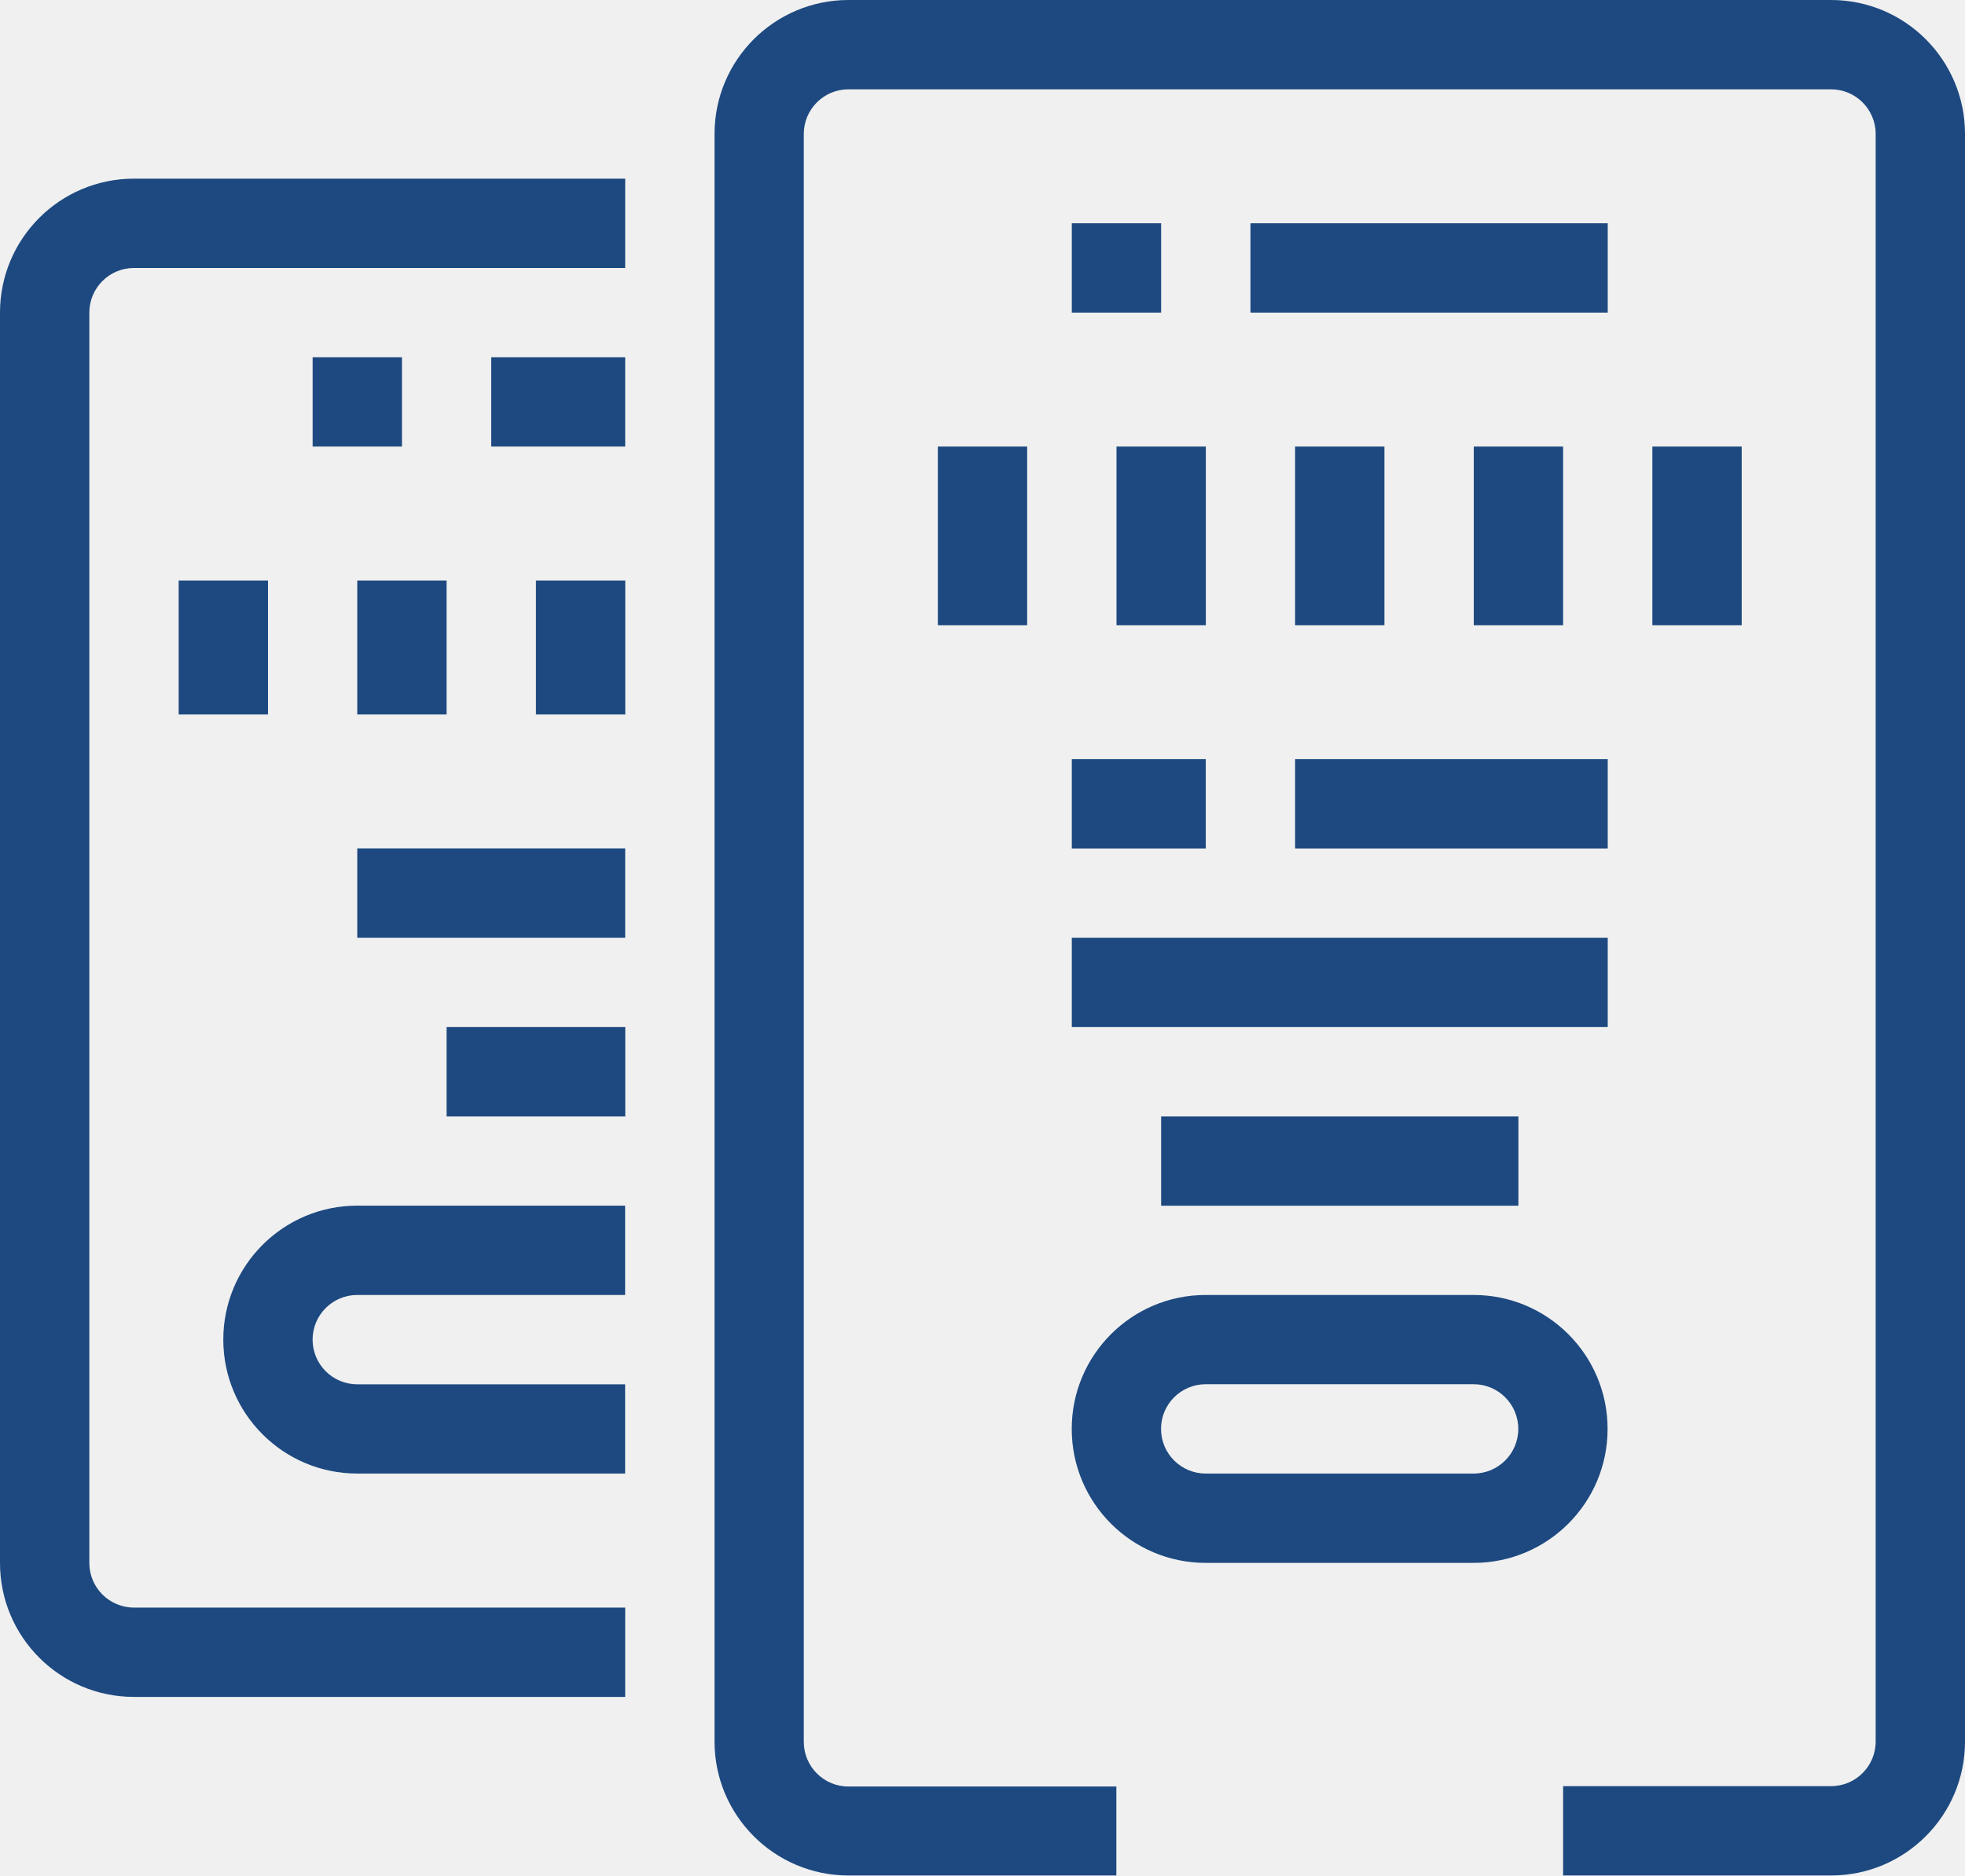
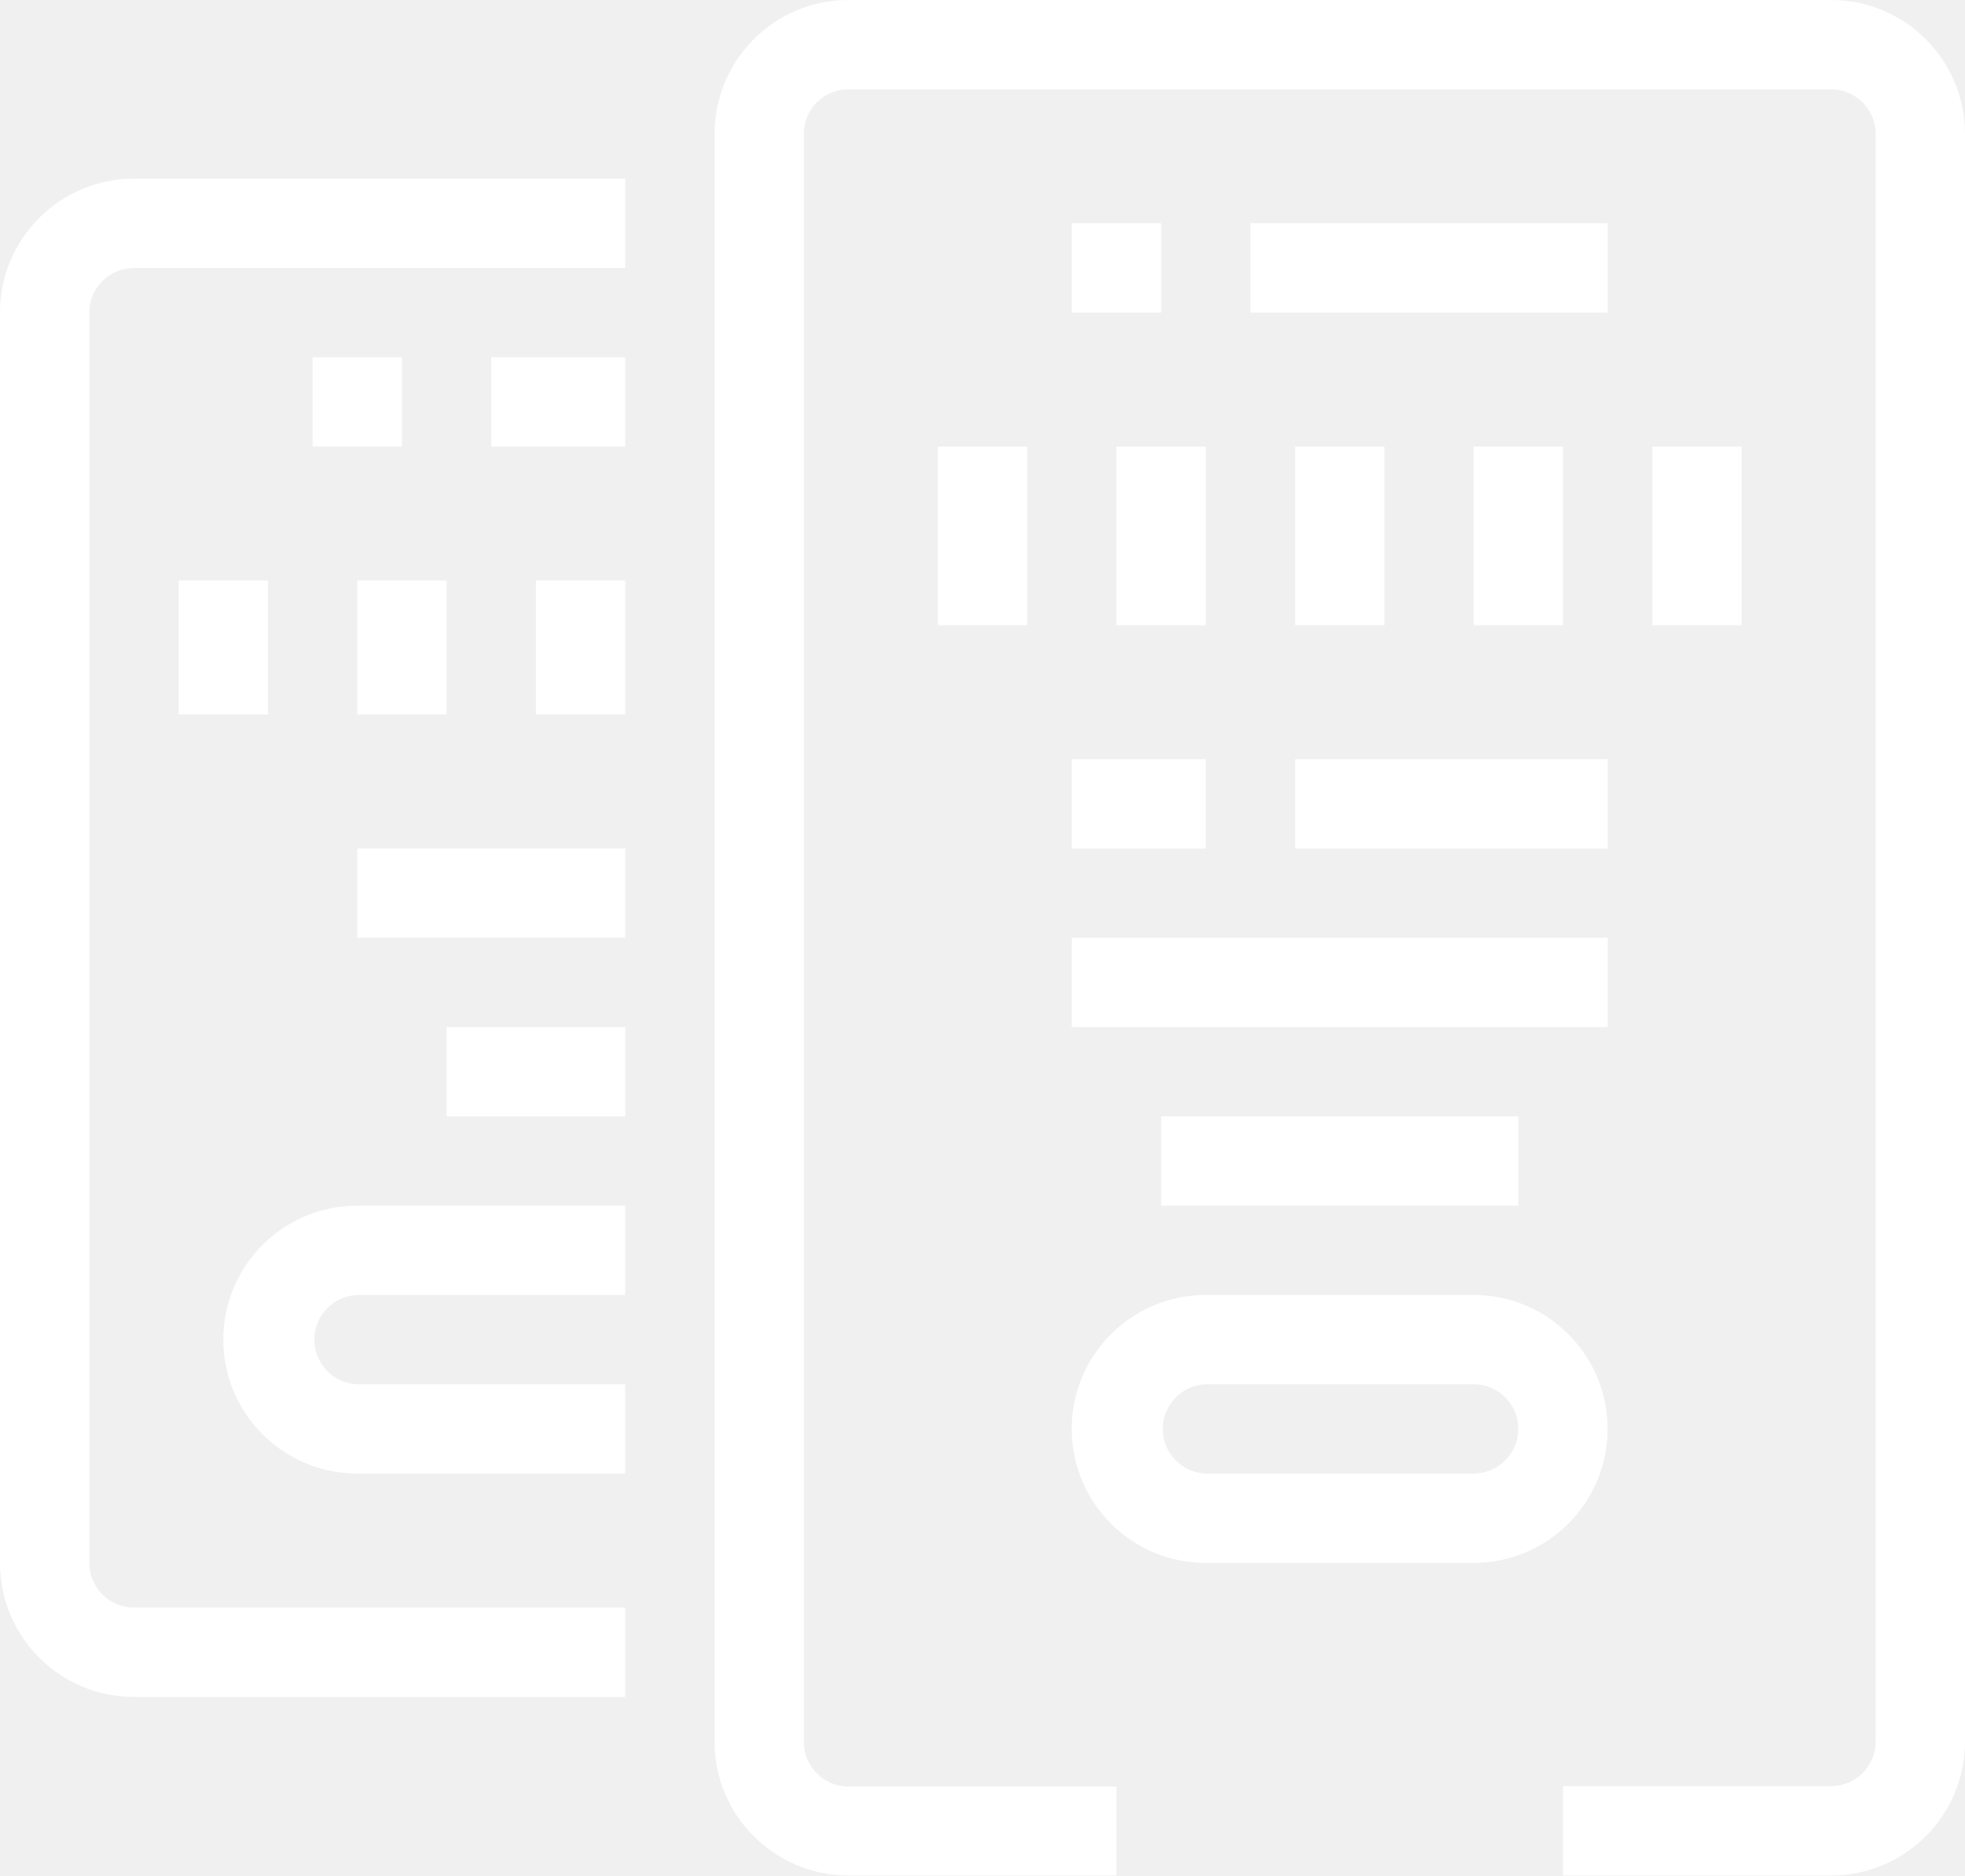
- <svg xmlns="http://www.w3.org/2000/svg" width="27.385" height="26.14" viewBox="0 0 27.385 26.14">
-   <defs>
-     <style>.a{fill:#1d4980;}</style>
-   </defs>
-   <path class="a" d="M143.56,0H129.867A1.867,1.867,0,0,0,128,1.867V24.273a1.867,1.867,0,0,0,1.867,1.867H133.6V24.9h-3.734a.622.622,0,0,1-.622-.622V1.867a.622.622,0,0,1,.622-.622H143.56a.622.622,0,0,1,.622.622V24.273a.622.622,0,0,1-.622.622h-3.734V26.14h3.734a1.867,1.867,0,0,0,1.867-1.867V1.867A1.867,1.867,0,0,0,143.56,0Zm0,0" transform="translate(-118.042)" />
-   <path class="a" d="M1.867,53.161H8.713V51.916H1.867a.622.622,0,0,1-.622-.622V33.867a.622.622,0,0,1,.622-.622H8.713V32H1.867A1.867,1.867,0,0,0,0,33.867V51.294A1.867,1.867,0,0,0,1.867,53.161Zm0,0" transform="translate(0 -29.51)" />
-   <path class="a" d="M192,40h1.245v1.245H192Zm0,0" transform="translate(-177.063 -36.888)" />
-   <path class="a" d="M224,40h4.979v1.245H224Zm0,0" transform="translate(-206.573 -36.888)" />
-   <path class="a" d="M168,80h1.245v2.49H168Zm0,0" transform="translate(-154.93 -73.776)" />
-   <path class="a" d="M200,80h1.245v2.49H200Zm0,0" transform="translate(-184.44 -73.776)" />
-   <path class="a" d="M232,80h1.245v2.49H232Zm0,0" transform="translate(-213.951 -73.776)" />
-   <path class="a" d="M264,80h1.245v2.49H264Zm0,0" transform="translate(-243.461 -73.776)" />
-   <path class="a" d="M296,80h1.245v2.49H296Zm0,0" transform="translate(-272.972 -73.776)" />
-   <path class="a" d="M232,136h4.357v1.245H232Zm0,0" transform="translate(-213.951 -125.419)" />
-   <path class="a" d="M193.867,235.734H197.6a1.867,1.867,0,0,0,0-3.734h-3.734a1.867,1.867,0,0,0,0,3.734Zm0-2.49H197.6a.622.622,0,0,1,0,1.245h-3.734a.622.622,0,0,1,0-1.245Zm0,0" transform="translate(-177.063 -213.951)" />
-   <path class="a" d="M88,64h1.867v1.245H88Zm0,0" transform="translate(-81.154 -59.021)" />
-   <path class="a" d="M32,104h1.245v1.867H32Zm0,0" transform="translate(-29.51 -95.909)" />
-   <path class="a" d="M64,104h1.245v1.867H64Zm0,0" transform="translate(-59.021 -95.909)" />
-   <path class="a" d="M96,104h1.245v1.867H96Zm0,0" transform="translate(-88.531 -95.909)" />
-   <path class="a" d="M56,64h1.245v1.245H56Zm0,0" transform="translate(-51.643 -59.021)" />
-   <path class="a" d="M41.867,219.734H45.6V218.49H41.867a.622.622,0,1,1,0-1.245H45.6V216H41.867a1.867,1.867,0,1,0,0,3.734Zm0,0" transform="translate(-36.888 -199.196)" />
-   <path class="a" d="M192,136h1.867v1.245H192Zm0,0" transform="translate(-177.063 -125.419)" />
-   <path class="a" d="M192,168h7.469v1.245H192Zm0,0" transform="translate(-177.063 -154.93)" />
-   <path class="a" d="M208,200h4.979v1.245H208Zm0,0" transform="translate(-191.818 -184.44)" />
-   <path class="a" d="M64,152h3.734v1.245H64Zm0,0" transform="translate(-59.021 -140.175)" />
-   <path class="a" d="M80,184h2.49v1.245H80Zm0,0" transform="translate(-73.776 -169.685)" />
+ <svg xmlns="http://www.w3.org/2000/svg" id="subscription" width="27.385" height="26.14" viewBox="0 0 27.385 26.14">
+   <path id="Path_9" data-name="Path 9" d="M143.56,0H129.867A1.867,1.867,0,0,0,128,1.867V24.273a1.867,1.867,0,0,0,1.867,1.867H133.6V24.9h-3.734a.622.622,0,0,1-.622-.622V1.867a.622.622,0,0,1,.622-.622H143.56a.622.622,0,0,1,.622.622V24.273a.622.622,0,0,1-.622.622h-3.734V26.14h3.734a1.867,1.867,0,0,0,1.867-1.867V1.867A1.867,1.867,0,0,0,143.56,0Zm0,0" transform="translate(-118.042)" fill="#fff" />
+   <path id="Path_10" data-name="Path 10" d="M1.867,53.161H8.713V51.916H1.867a.622.622,0,0,1-.622-.622V33.867a.622.622,0,0,1,.622-.622H8.713V32H1.867A1.867,1.867,0,0,0,0,33.867V51.294a1.867,1.867,0,0,0,1.867,1.867Zm0,0" transform="translate(0 -29.51)" fill="#fff" />
+   <path id="Path_11" data-name="Path 11" d="M192,40h1.245v1.245H192Zm0,0" transform="translate(-177.063 -36.888)" fill="#fff" />
+   <path id="Path_12" data-name="Path 12" d="M224,40h4.979v1.245H224Zm0,0" transform="translate(-206.573 -36.888)" fill="#fff" />
+   <path id="Path_13" data-name="Path 13" d="M168,80h1.245v2.49H168Zm0,0" transform="translate(-154.93 -73.776)" fill="#fff" />
+   <path id="Path_14" data-name="Path 14" d="M200,80h1.245v2.49H200Zm0,0" transform="translate(-184.44 -73.776)" fill="#fff" />
+   <path id="Path_15" data-name="Path 15" d="M232,80h1.245v2.49H232Zm0,0" transform="translate(-213.951 -73.776)" fill="#fff" />
+   <path id="Path_16" data-name="Path 16" d="M264,80h1.245v2.49H264Zm0,0" transform="translate(-243.461 -73.776)" fill="#fff" />
+   <path id="Path_17" data-name="Path 17" d="M296,80h1.245v2.49H296Zm0,0" transform="translate(-272.972 -73.776)" fill="#fff" />
+   <path id="Path_18" data-name="Path 18" d="M232,136h4.357v1.245H232Zm0,0" transform="translate(-213.951 -125.419)" fill="#fff" />
+   <path id="Path_19" data-name="Path 19" d="M193.867,235.734H197.6a1.867,1.867,0,1,0,0-3.734h-3.734a1.867,1.867,0,0,0,0,3.734Zm0-2.49H197.6a.622.622,0,1,1,0,1.245h-3.734a.623.623,0,0,1,0-1.245Zm0,0" transform="translate(-177.063 -213.951)" fill="#fff" />
+   <path id="Path_20" data-name="Path 20" d="M88,64h1.867v1.245H88Zm0,0" transform="translate(-81.154 -59.021)" fill="#fff" />
+   <path id="Path_21" data-name="Path 21" d="M32,104h1.245v1.867H32Zm0,0" transform="translate(-29.51 -95.909)" fill="#fff" />
+   <path id="Path_22" data-name="Path 22" d="M64,104h1.245v1.867H64Zm0,0" transform="translate(-59.021 -95.909)" fill="#fff" />
+   <path id="Path_23" data-name="Path 23" d="M96,104h1.245v1.867H96Zm0,0" transform="translate(-88.531 -95.909)" fill="#fff" />
+   <path id="Path_24" data-name="Path 24" d="M56,64h1.245v1.245H56Zm0,0" transform="translate(-51.643 -59.021)" fill="#fff" />
+   <path id="Path_25" data-name="Path 25" d="M41.867,219.734H45.6V218.49H41.867a.623.623,0,0,1,0-1.245H45.6V216H41.867a1.867,1.867,0,0,0,0,3.734Zm0,0" transform="translate(-36.888 -199.196)" fill="#fff" />
+   <path id="Path_26" data-name="Path 26" d="M192,136h1.867v1.245H192Zm0,0" transform="translate(-177.063 -125.419)" fill="#fff" />
+   <path id="Path_27" data-name="Path 27" d="M192,168h7.469v1.245H192Zm0,0" transform="translate(-177.063 -154.93)" fill="#fff" />
+   <path id="Path_28" data-name="Path 28" d="M208,200h4.979v1.245H208Zm0,0" transform="translate(-191.818 -184.44)" fill="#fff" />
+   <path id="Path_29" data-name="Path 29" d="M64,152h3.734v1.245H64Zm0,0" transform="translate(-59.021 -140.175)" fill="#fff" />
+   <path id="Path_30" data-name="Path 30" d="M80,184h2.49v1.245H80Zm0,0" transform="translate(-73.776 -169.685)" fill="#fff" />
</svg>
